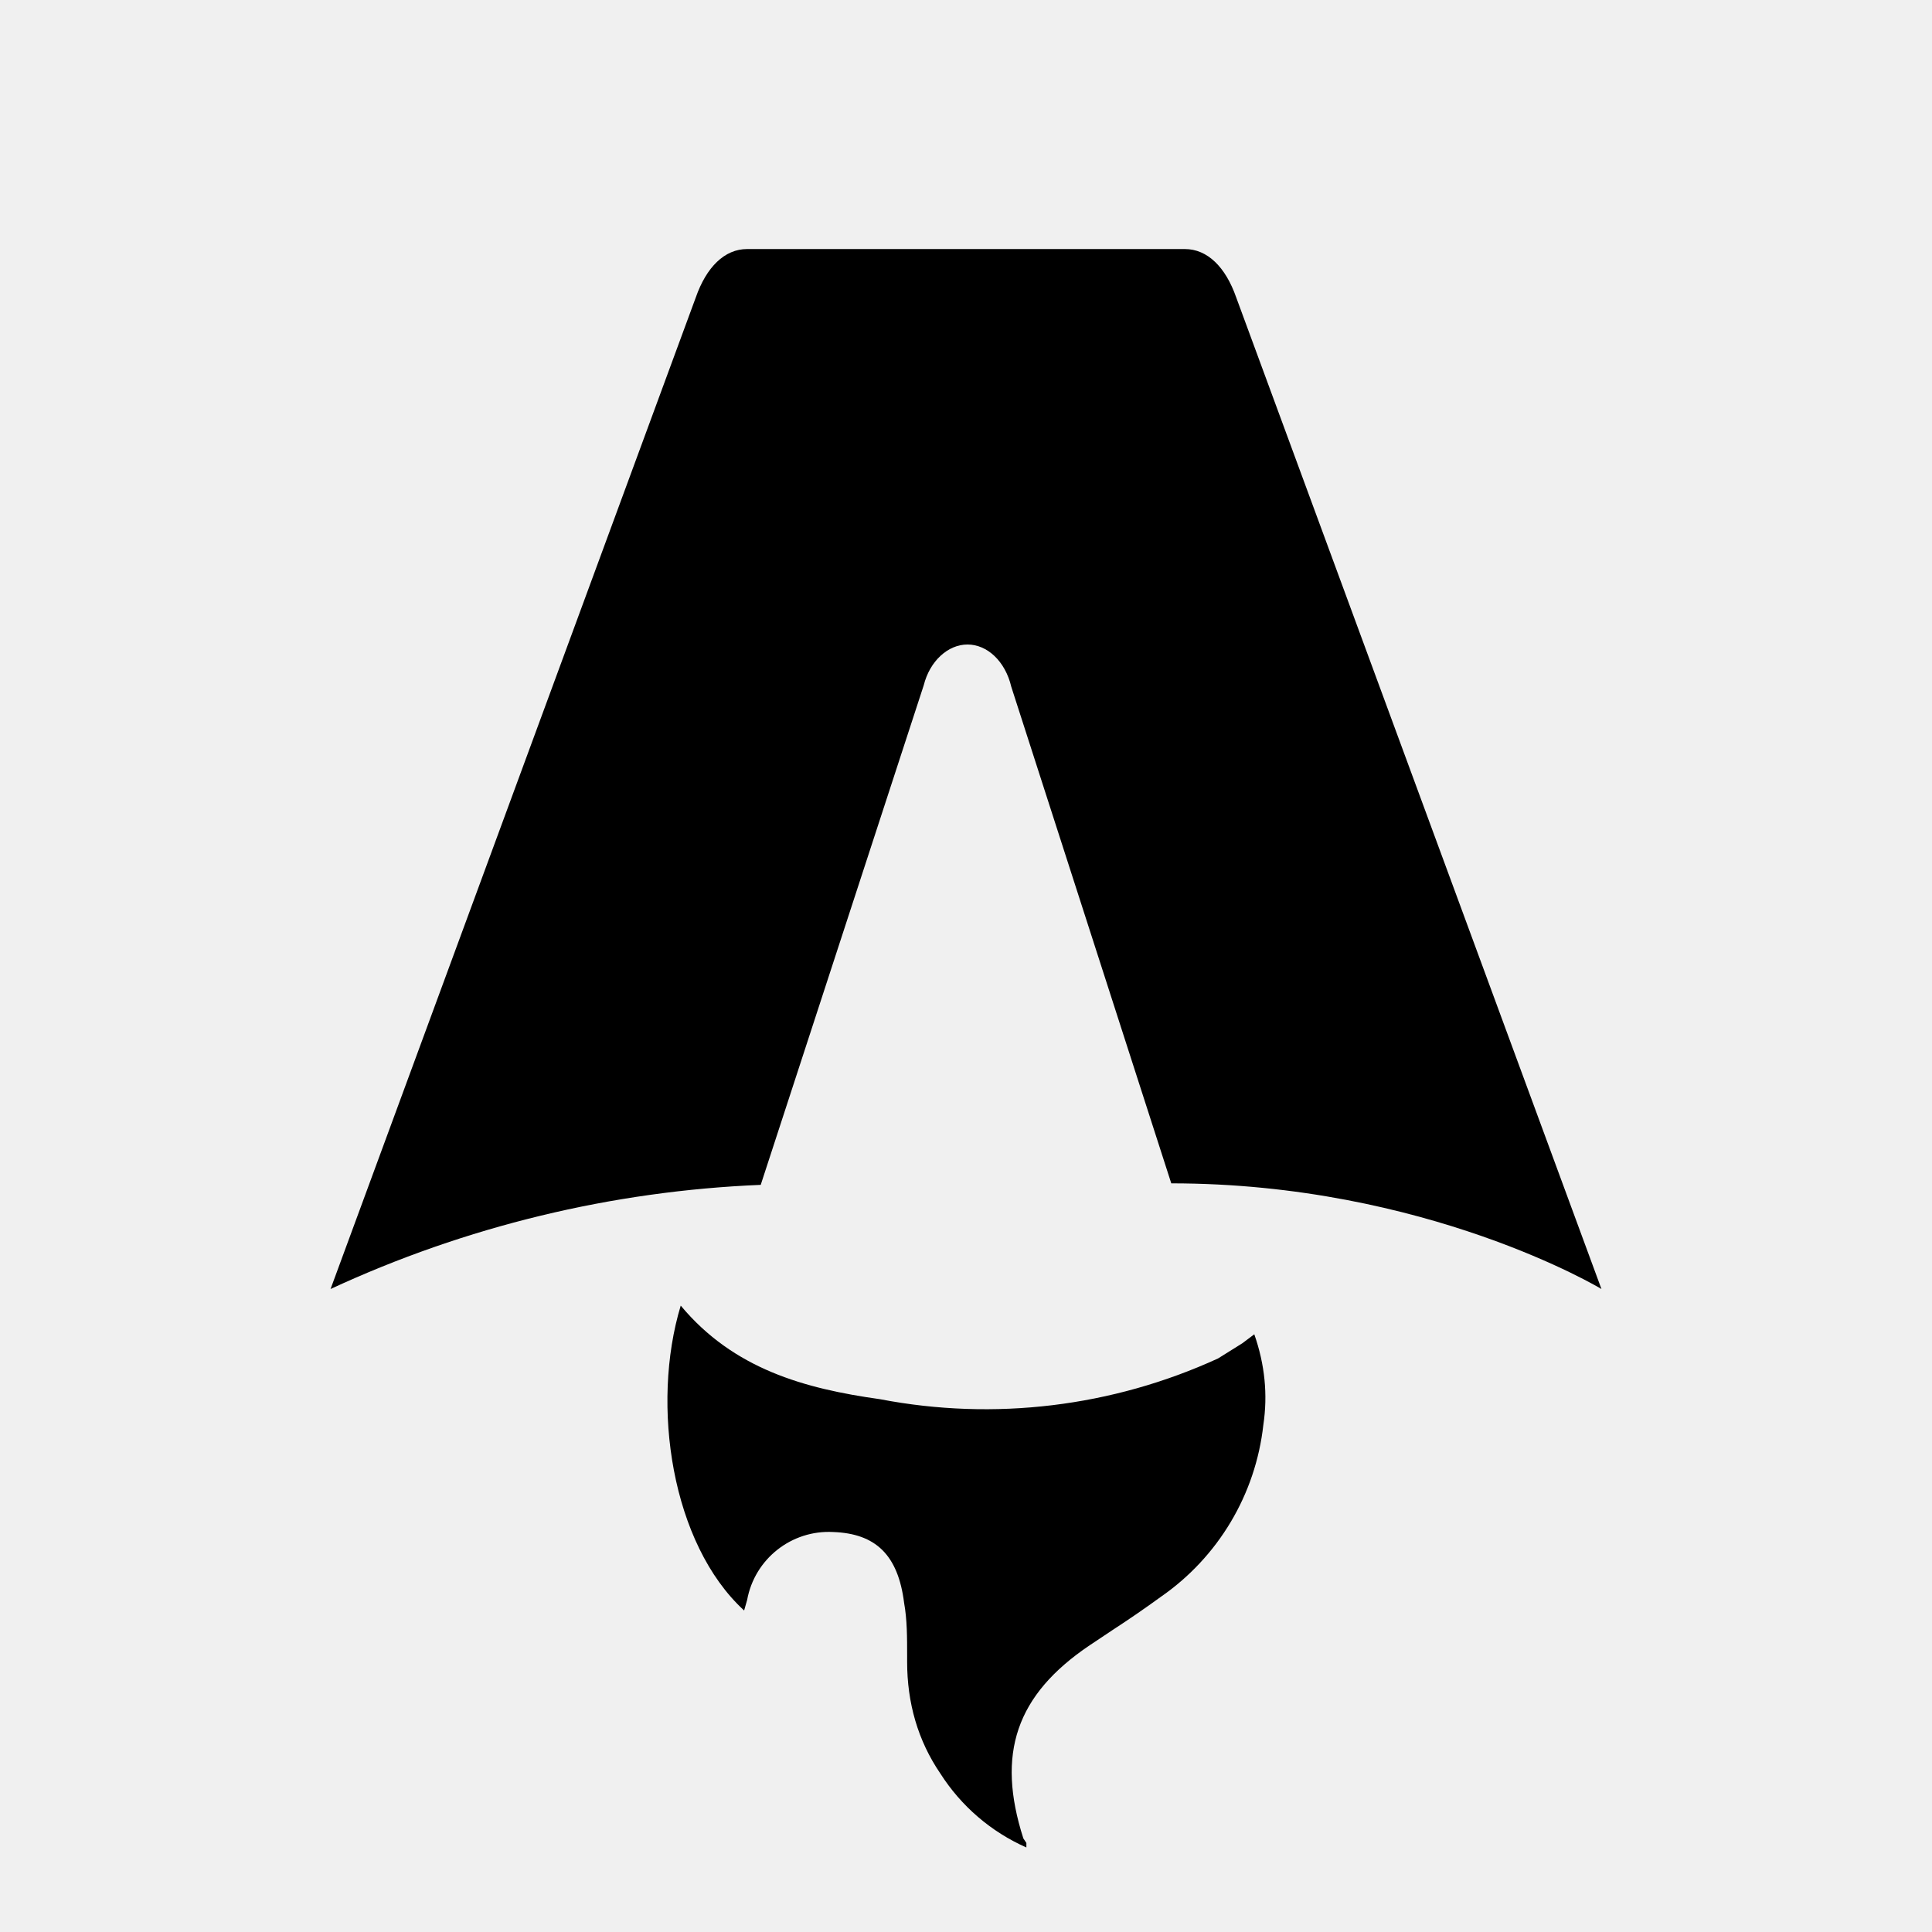
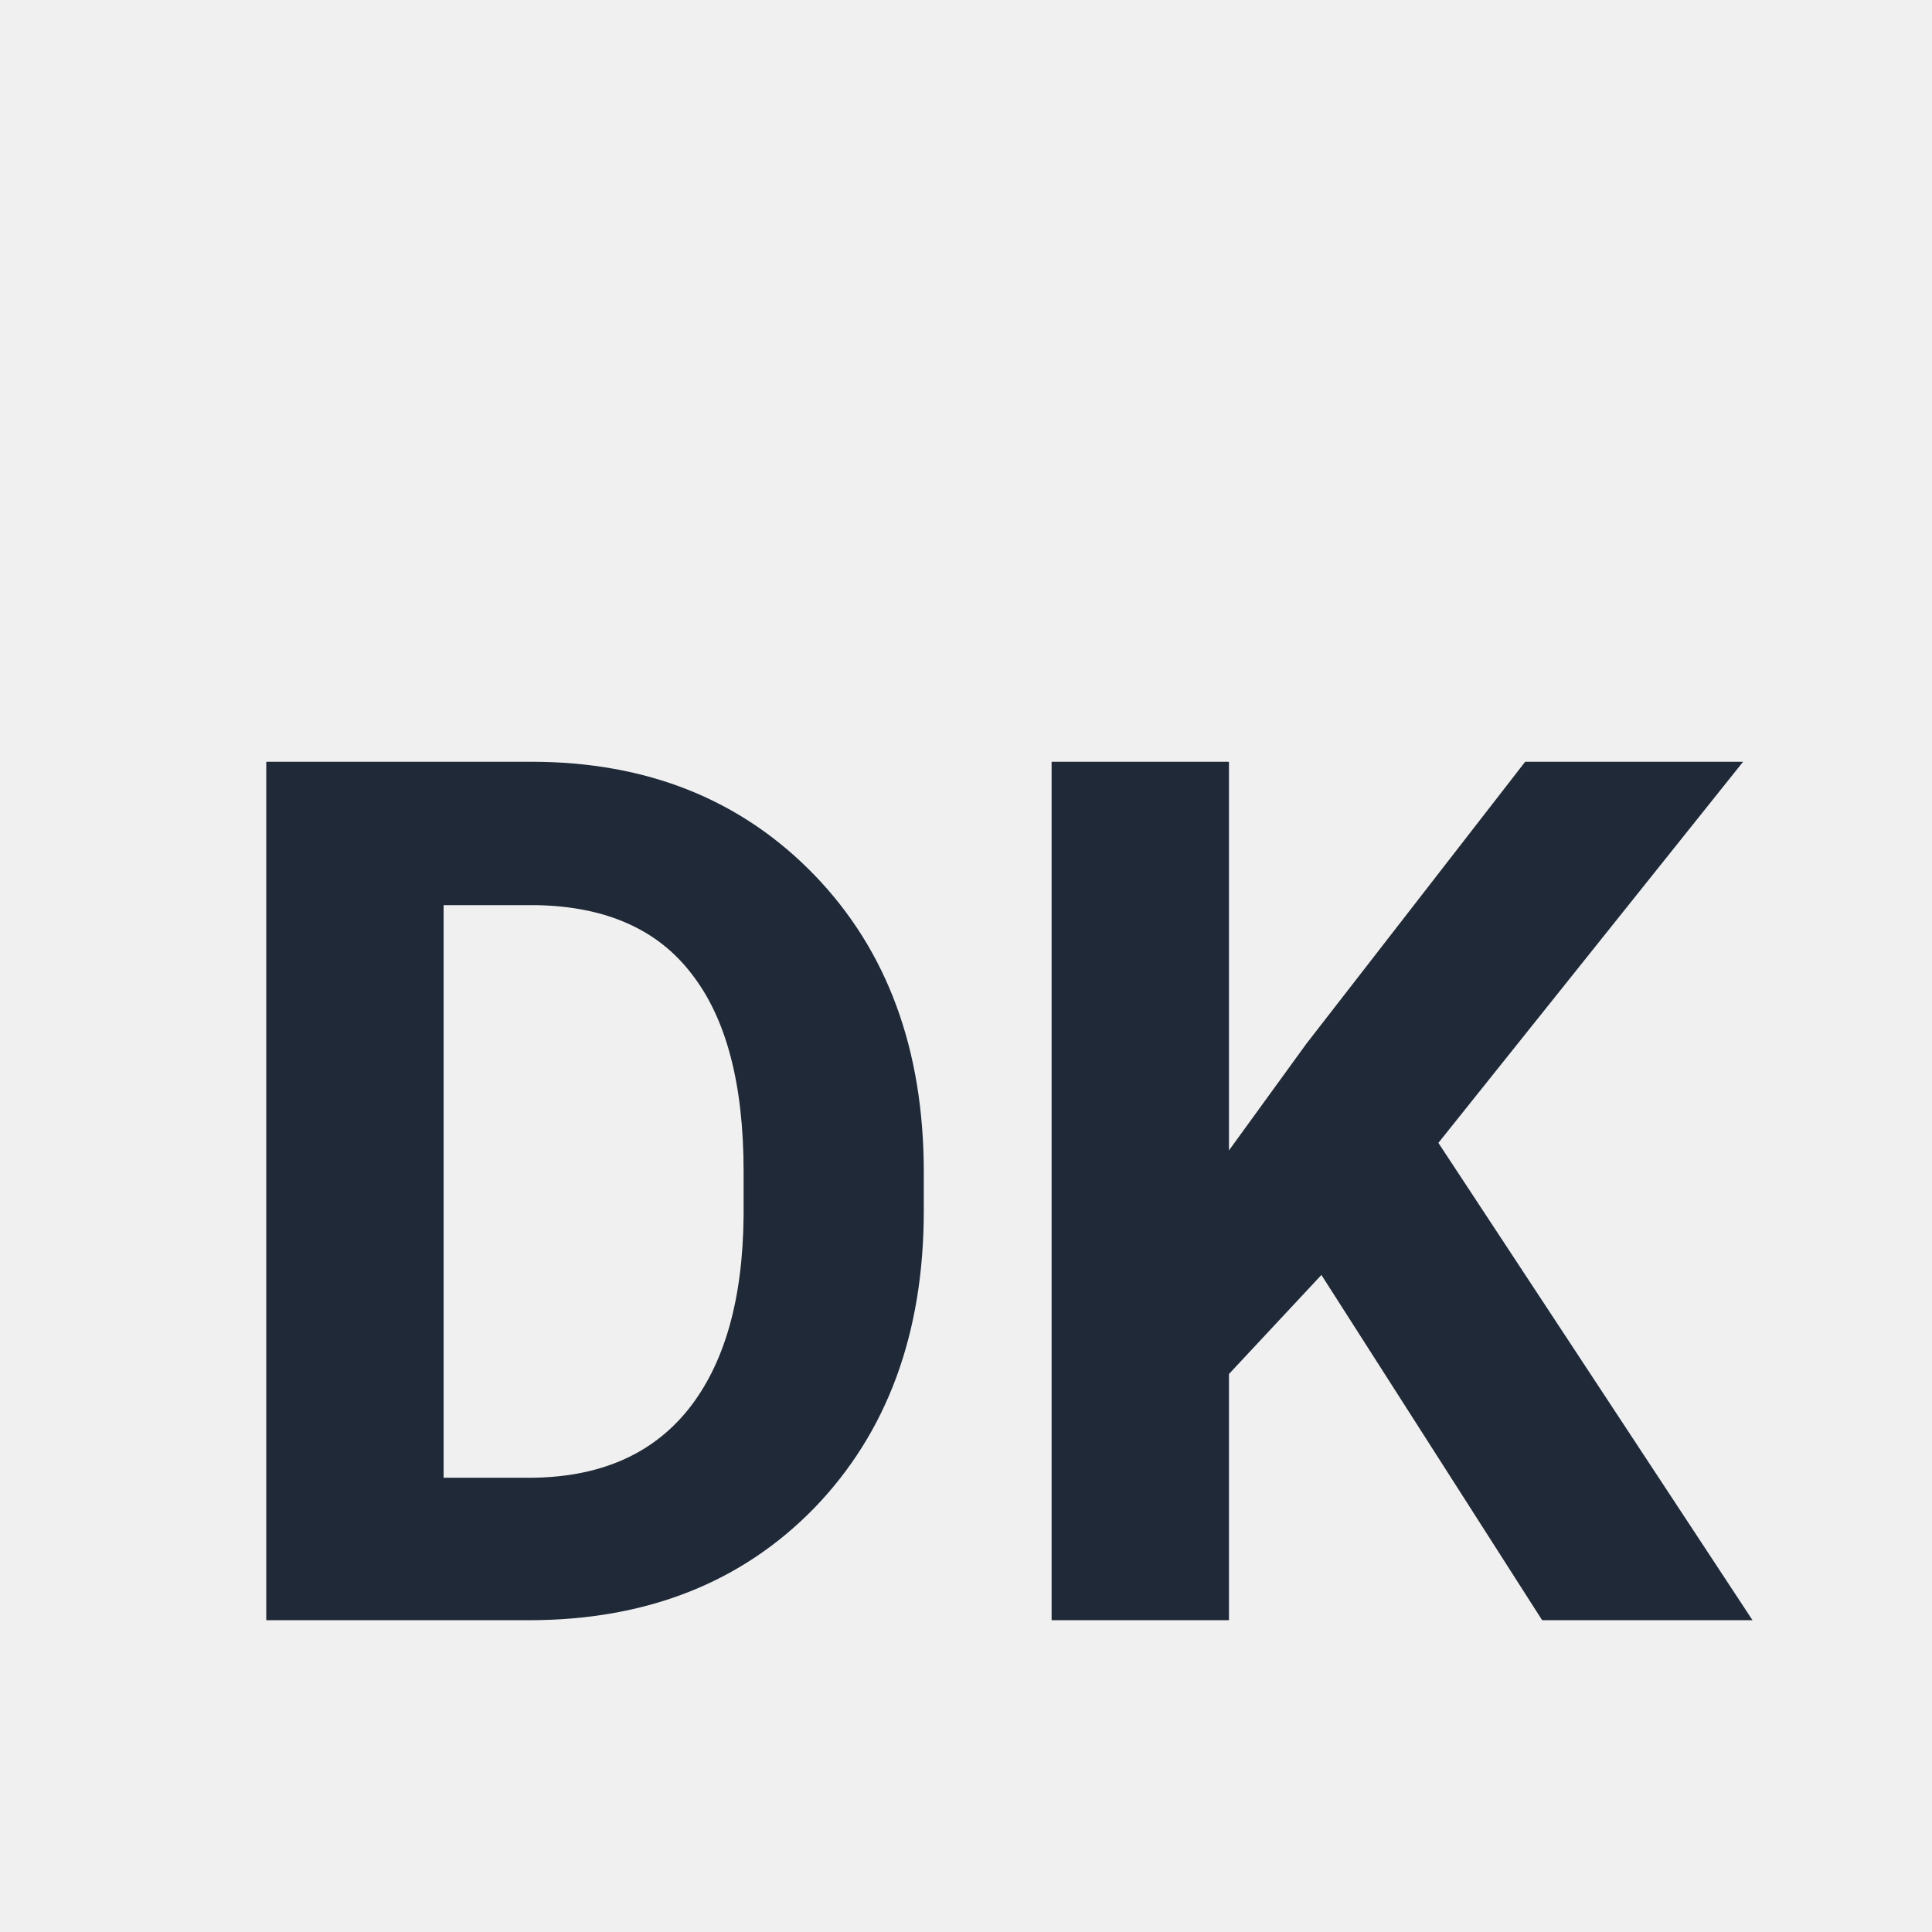
- <svg xmlns="http://www.w3.org/2000/svg" fill="none" viewBox="0 0 128 128">
-   <path d="M50.4 78.5a75.1 75.1 0 0 0-28.5 6.9l24.2-65.7c.7-2 1.9-3.2 3.4-3.2h29c1.5 0 2.7 1.2 3.4 3.2l24.2 65.7s-11.6-7-28.5-7L67 45.5c-.4-1.7-1.6-2.8-2.9-2.8-1.3 0-2.5 1.1-2.9 2.7L50.4 78.5Zm-1.1 28.2Zm-4.2-20.2c-2 6.6-.6 15.8 4.2 20.2a17.5 17.5 0 0 1 .2-.7 5.5 5.5 0 0 1 5.7-4.5c2.8.1 4.3 1.5 4.7 4.7.2 1.1.2 2.3.2 3.5v.4c0 2.7.7 5.2 2.2 7.4a13 13 0 0 0 5.7 4.9v-.3l-.2-.3c-1.8-5.6-.5-9.5 4.4-12.8l1.5-1a73 73 0 0 0 3.2-2.2 16 16 0 0 0 6.8-11.4c.3-2 .1-4-.6-6l-.8.6-1.6 1a37 37 0 0 1-22.4 2.7c-5-.7-9.7-2-13.2-6.2Z" />
+ <svg xmlns="http://www.w3.org/2000/svg" viewBox="0 0 32 32" width="32" height="32">
  <style>
-         path { fill: #000; }
-         @media (prefers-color-scheme: dark) {
-             path { fill: #FFF; }
-         }
-     </style>
+     .letters { 
+       fill: #1f2937; 
+       font-family: -apple-system, BlinkMacSystemFont, 'Segoe UI', Roboto, sans-serif;
+       font-weight: 700;
+       font-size: 20px;
+     }
+     @media (prefers-color-scheme: dark) {
+       .letters { fill: #f9fafb; }
+     }
+   </style>
+   <text x="16" y="20" text-anchor="middle" dominant-baseline="central" class="letters">DK</text>
</svg>
